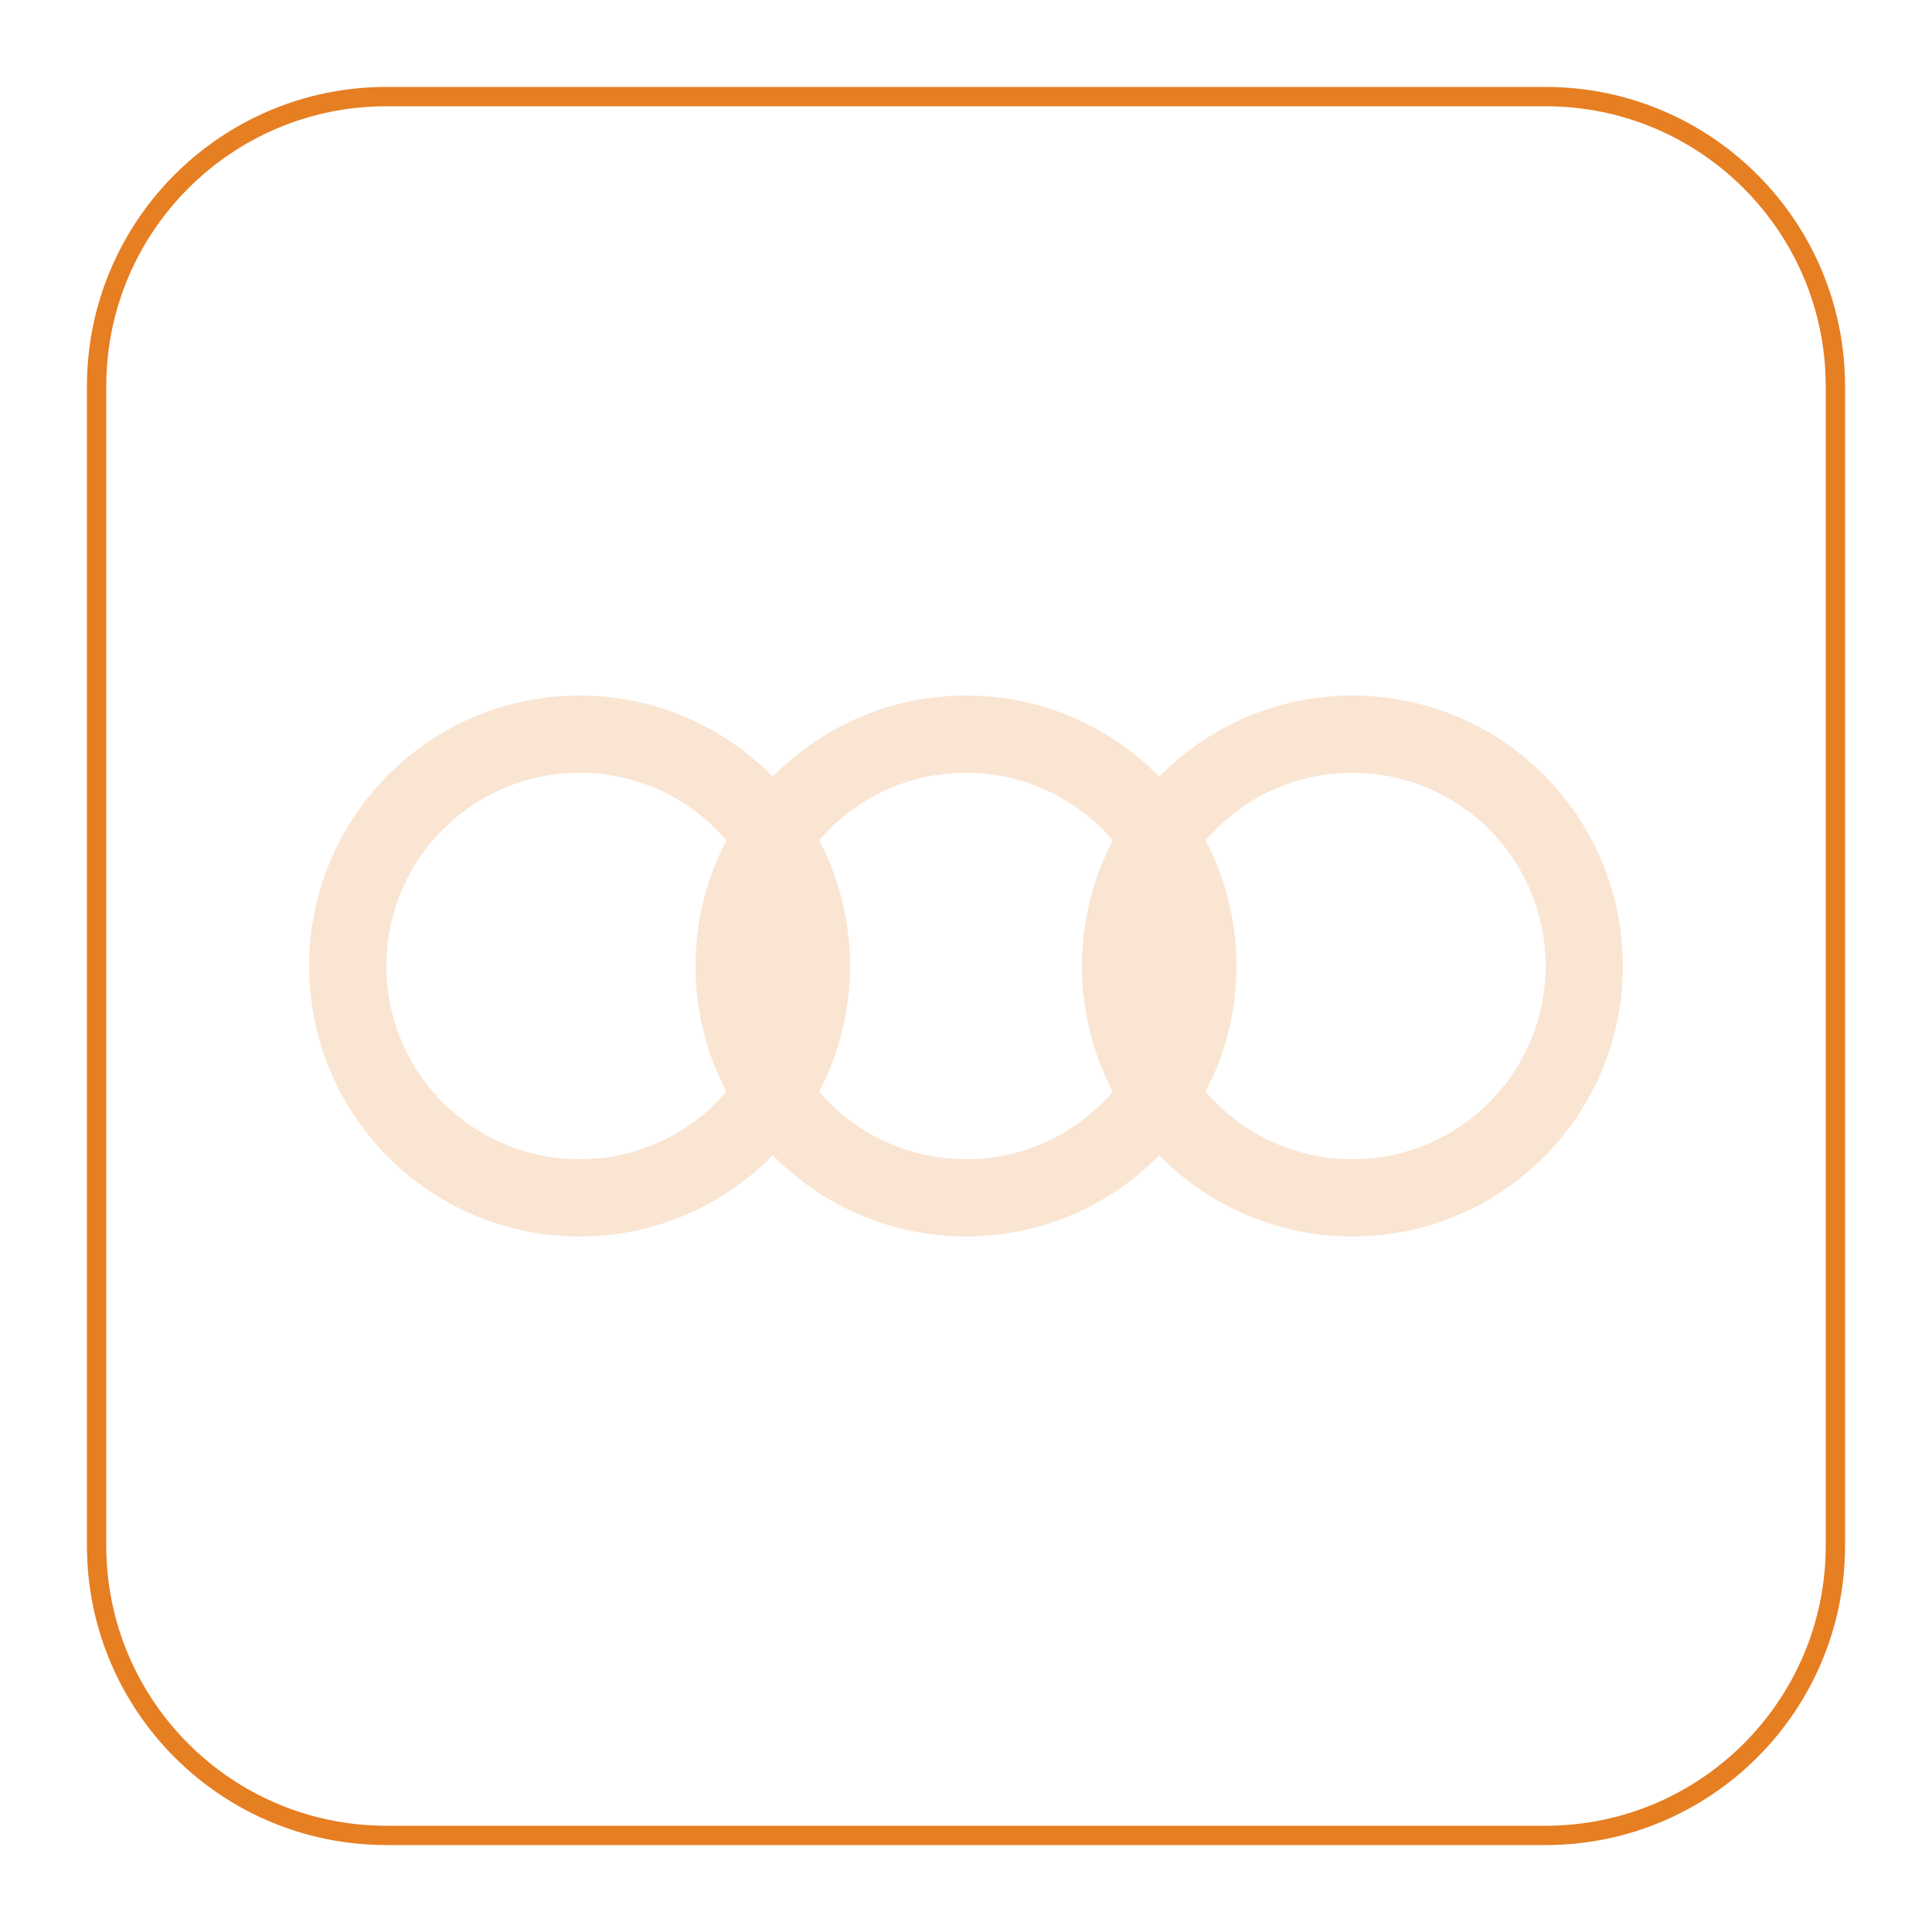
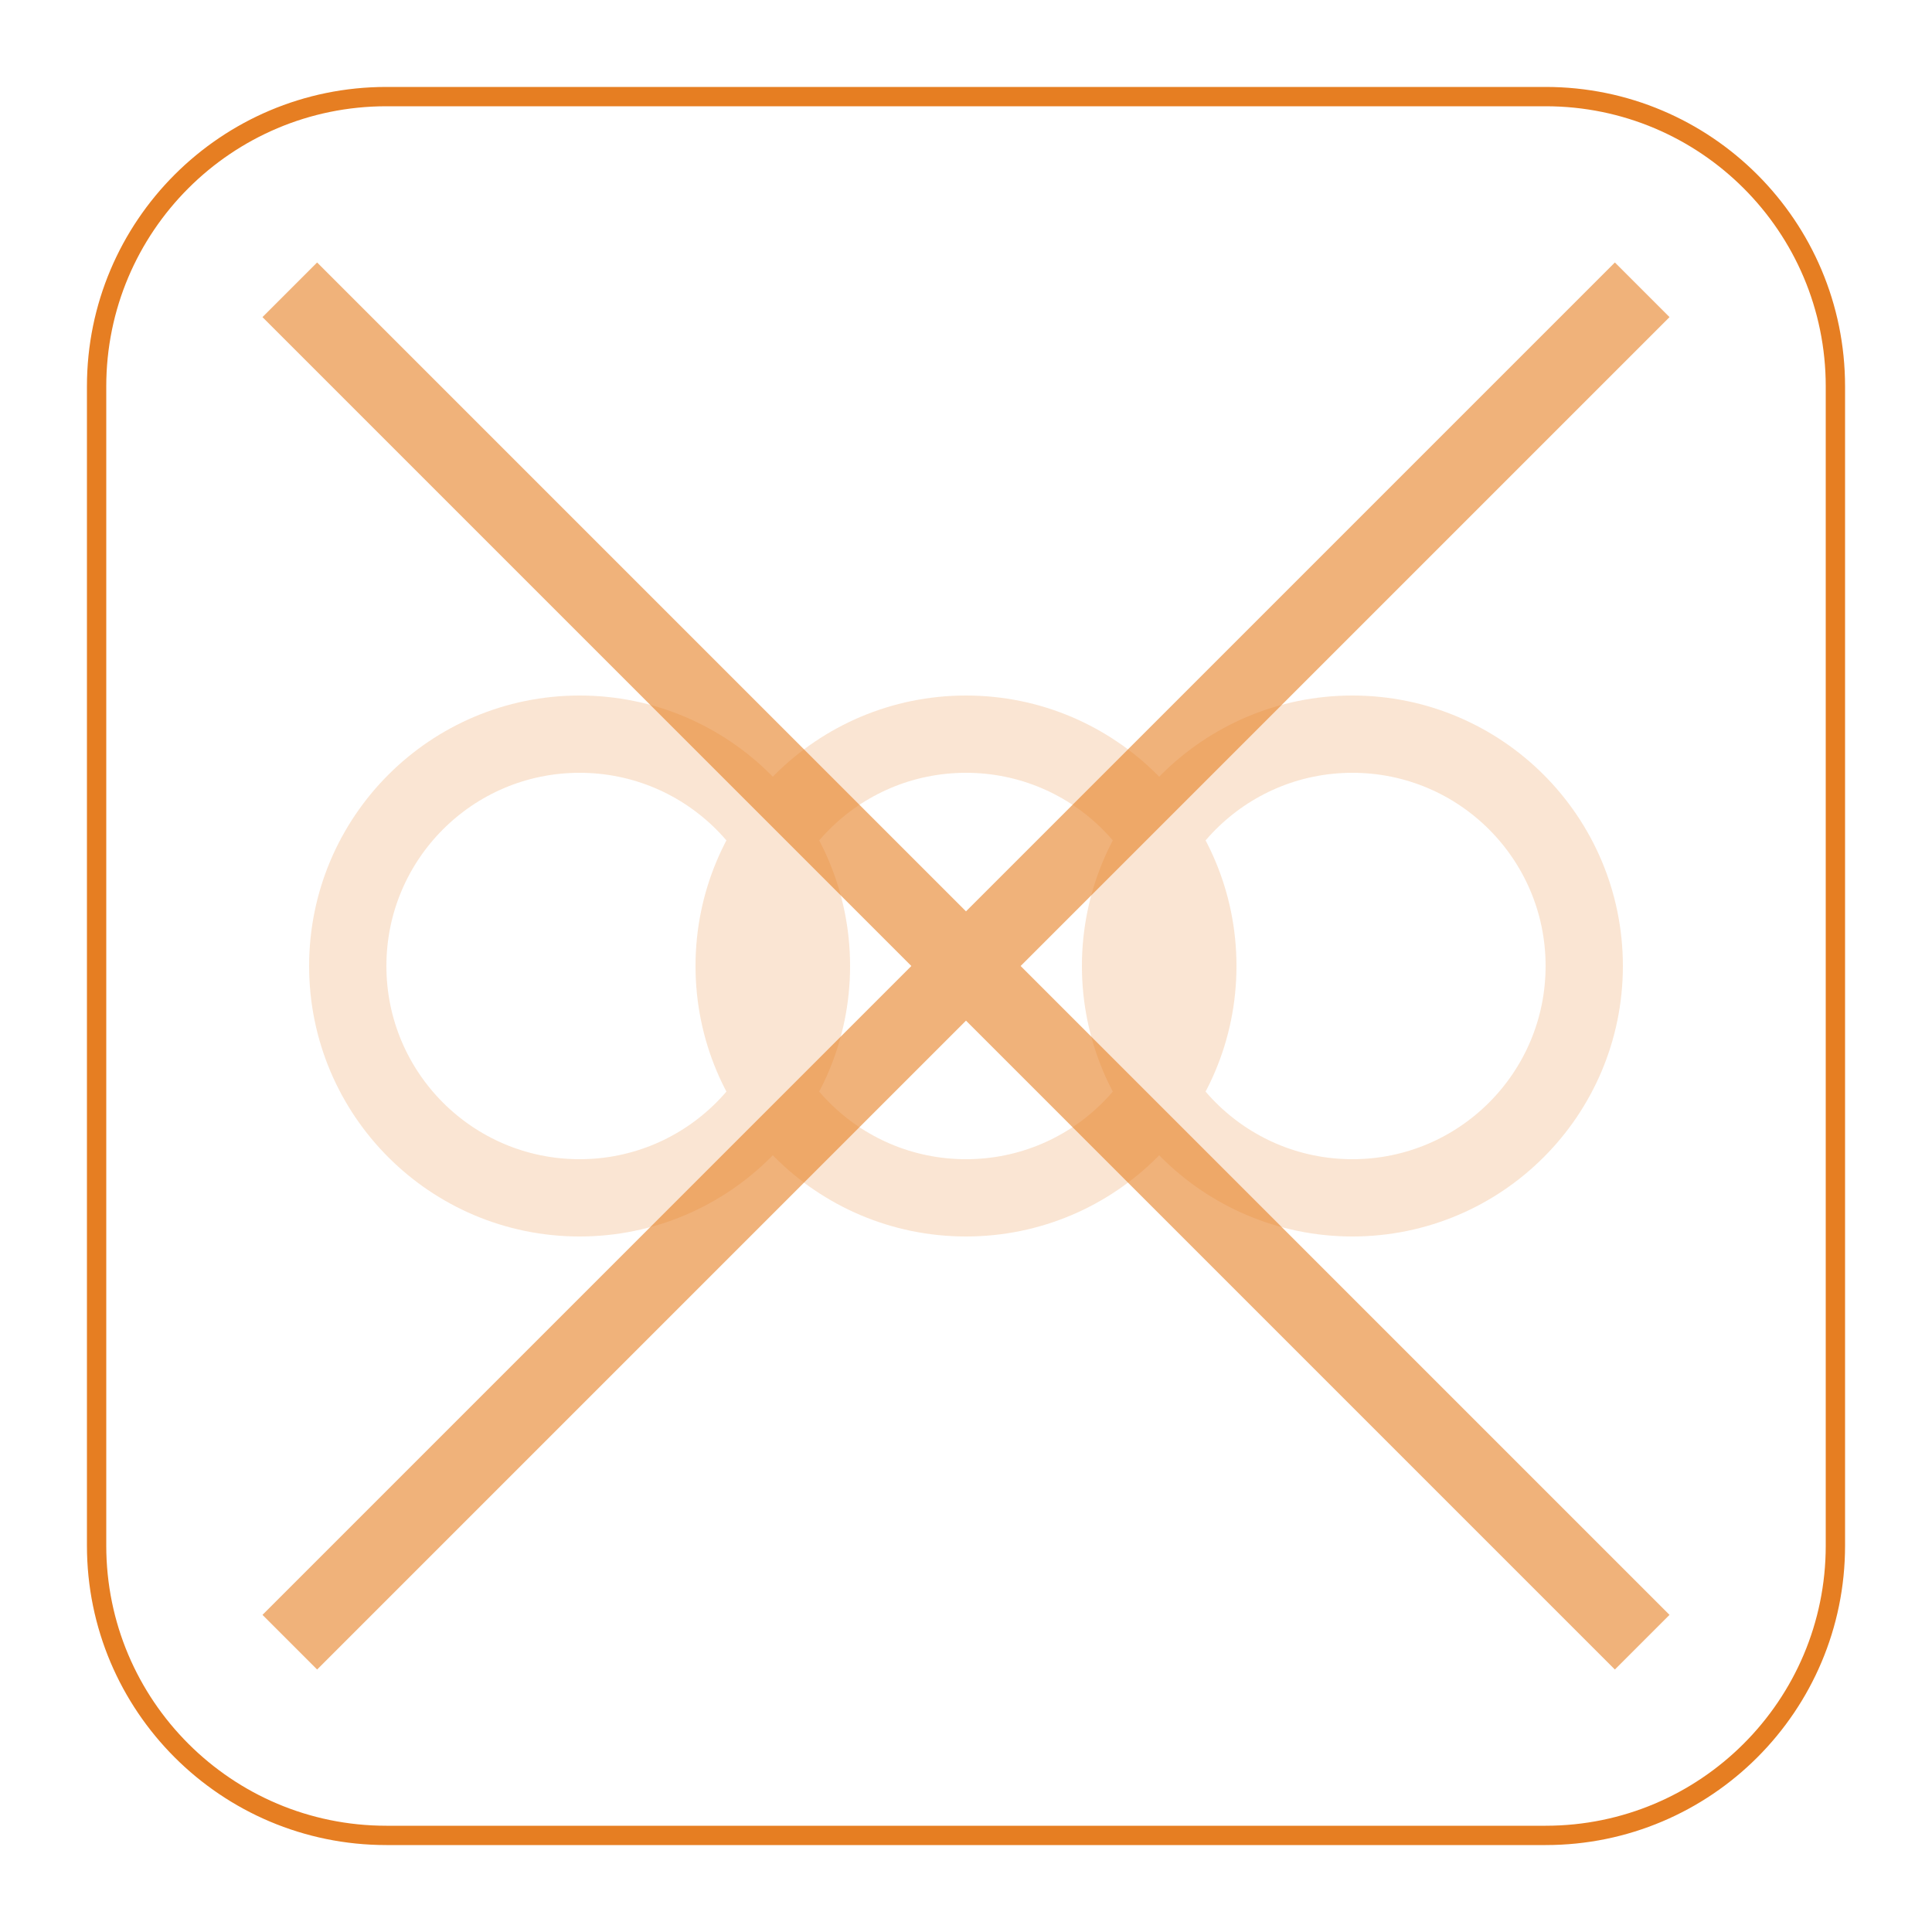
<svg xmlns="http://www.w3.org/2000/svg" viewBox="0 0 100 100" width="400" height="400" overflow="visible">
  <defs>
    <style>
      .tsl-threat { color: #E67E22; }
    </style>
  </defs>
  <g class="tsl-threat">
    <g opacity="0.2" fill="none" stroke="currentColor" stroke-width="4">
      <circle cx="30" cy="50" r="12" />
      <circle cx="50" cy="50" r="12" />
      <circle cx="70" cy="50" r="12" />
    </g>
    <g>
      <rect x="5" y="5" width="90" height="90" rx="15" ry="15" fill="none" stroke="currentColor" stroke-width="4" vector-effect="non-scaling-stroke" />
    </g>
    <g class="tsl-modifier">
-       <rect x="0" y="0" width="100" height="100" fill="url(#fadeGradient)" opacity="0.5" />
+       <path d="M 15,15 L 85,85 M 85,15 L 15,85" fill="none" stroke="currentColor" stroke-width="4" opacity="0.6" />
    </g>
  </g>
</svg>
